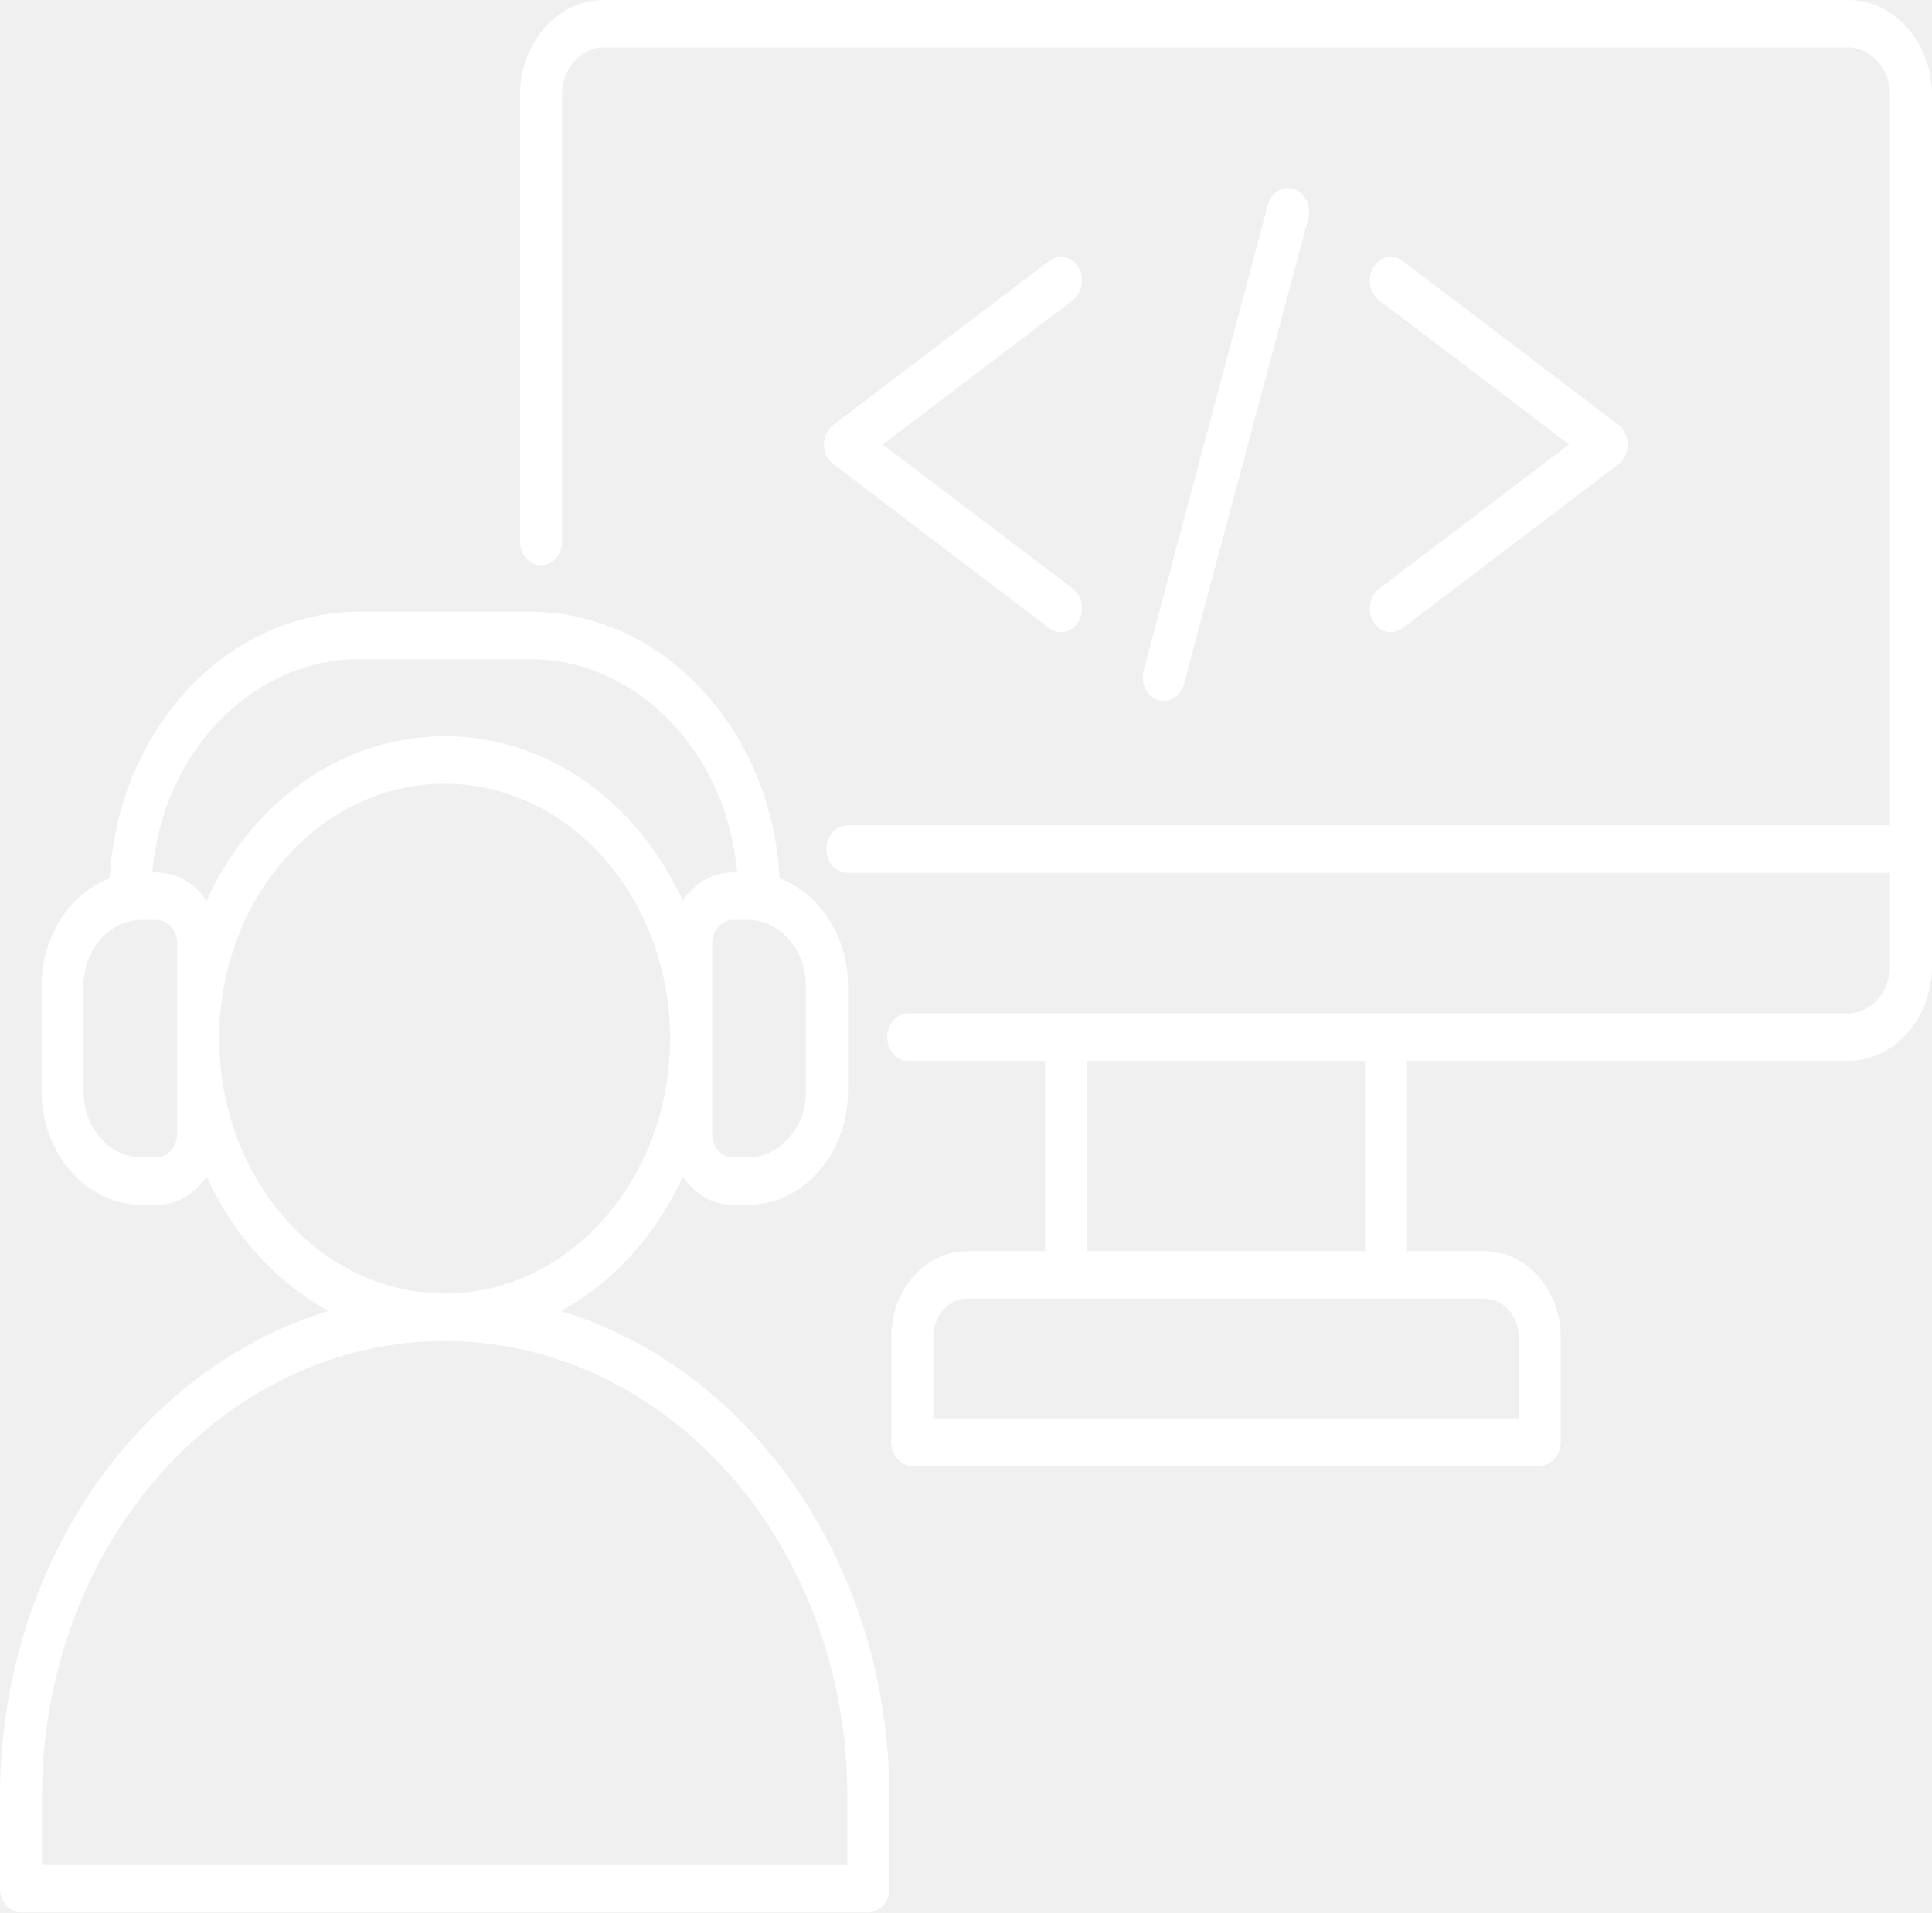
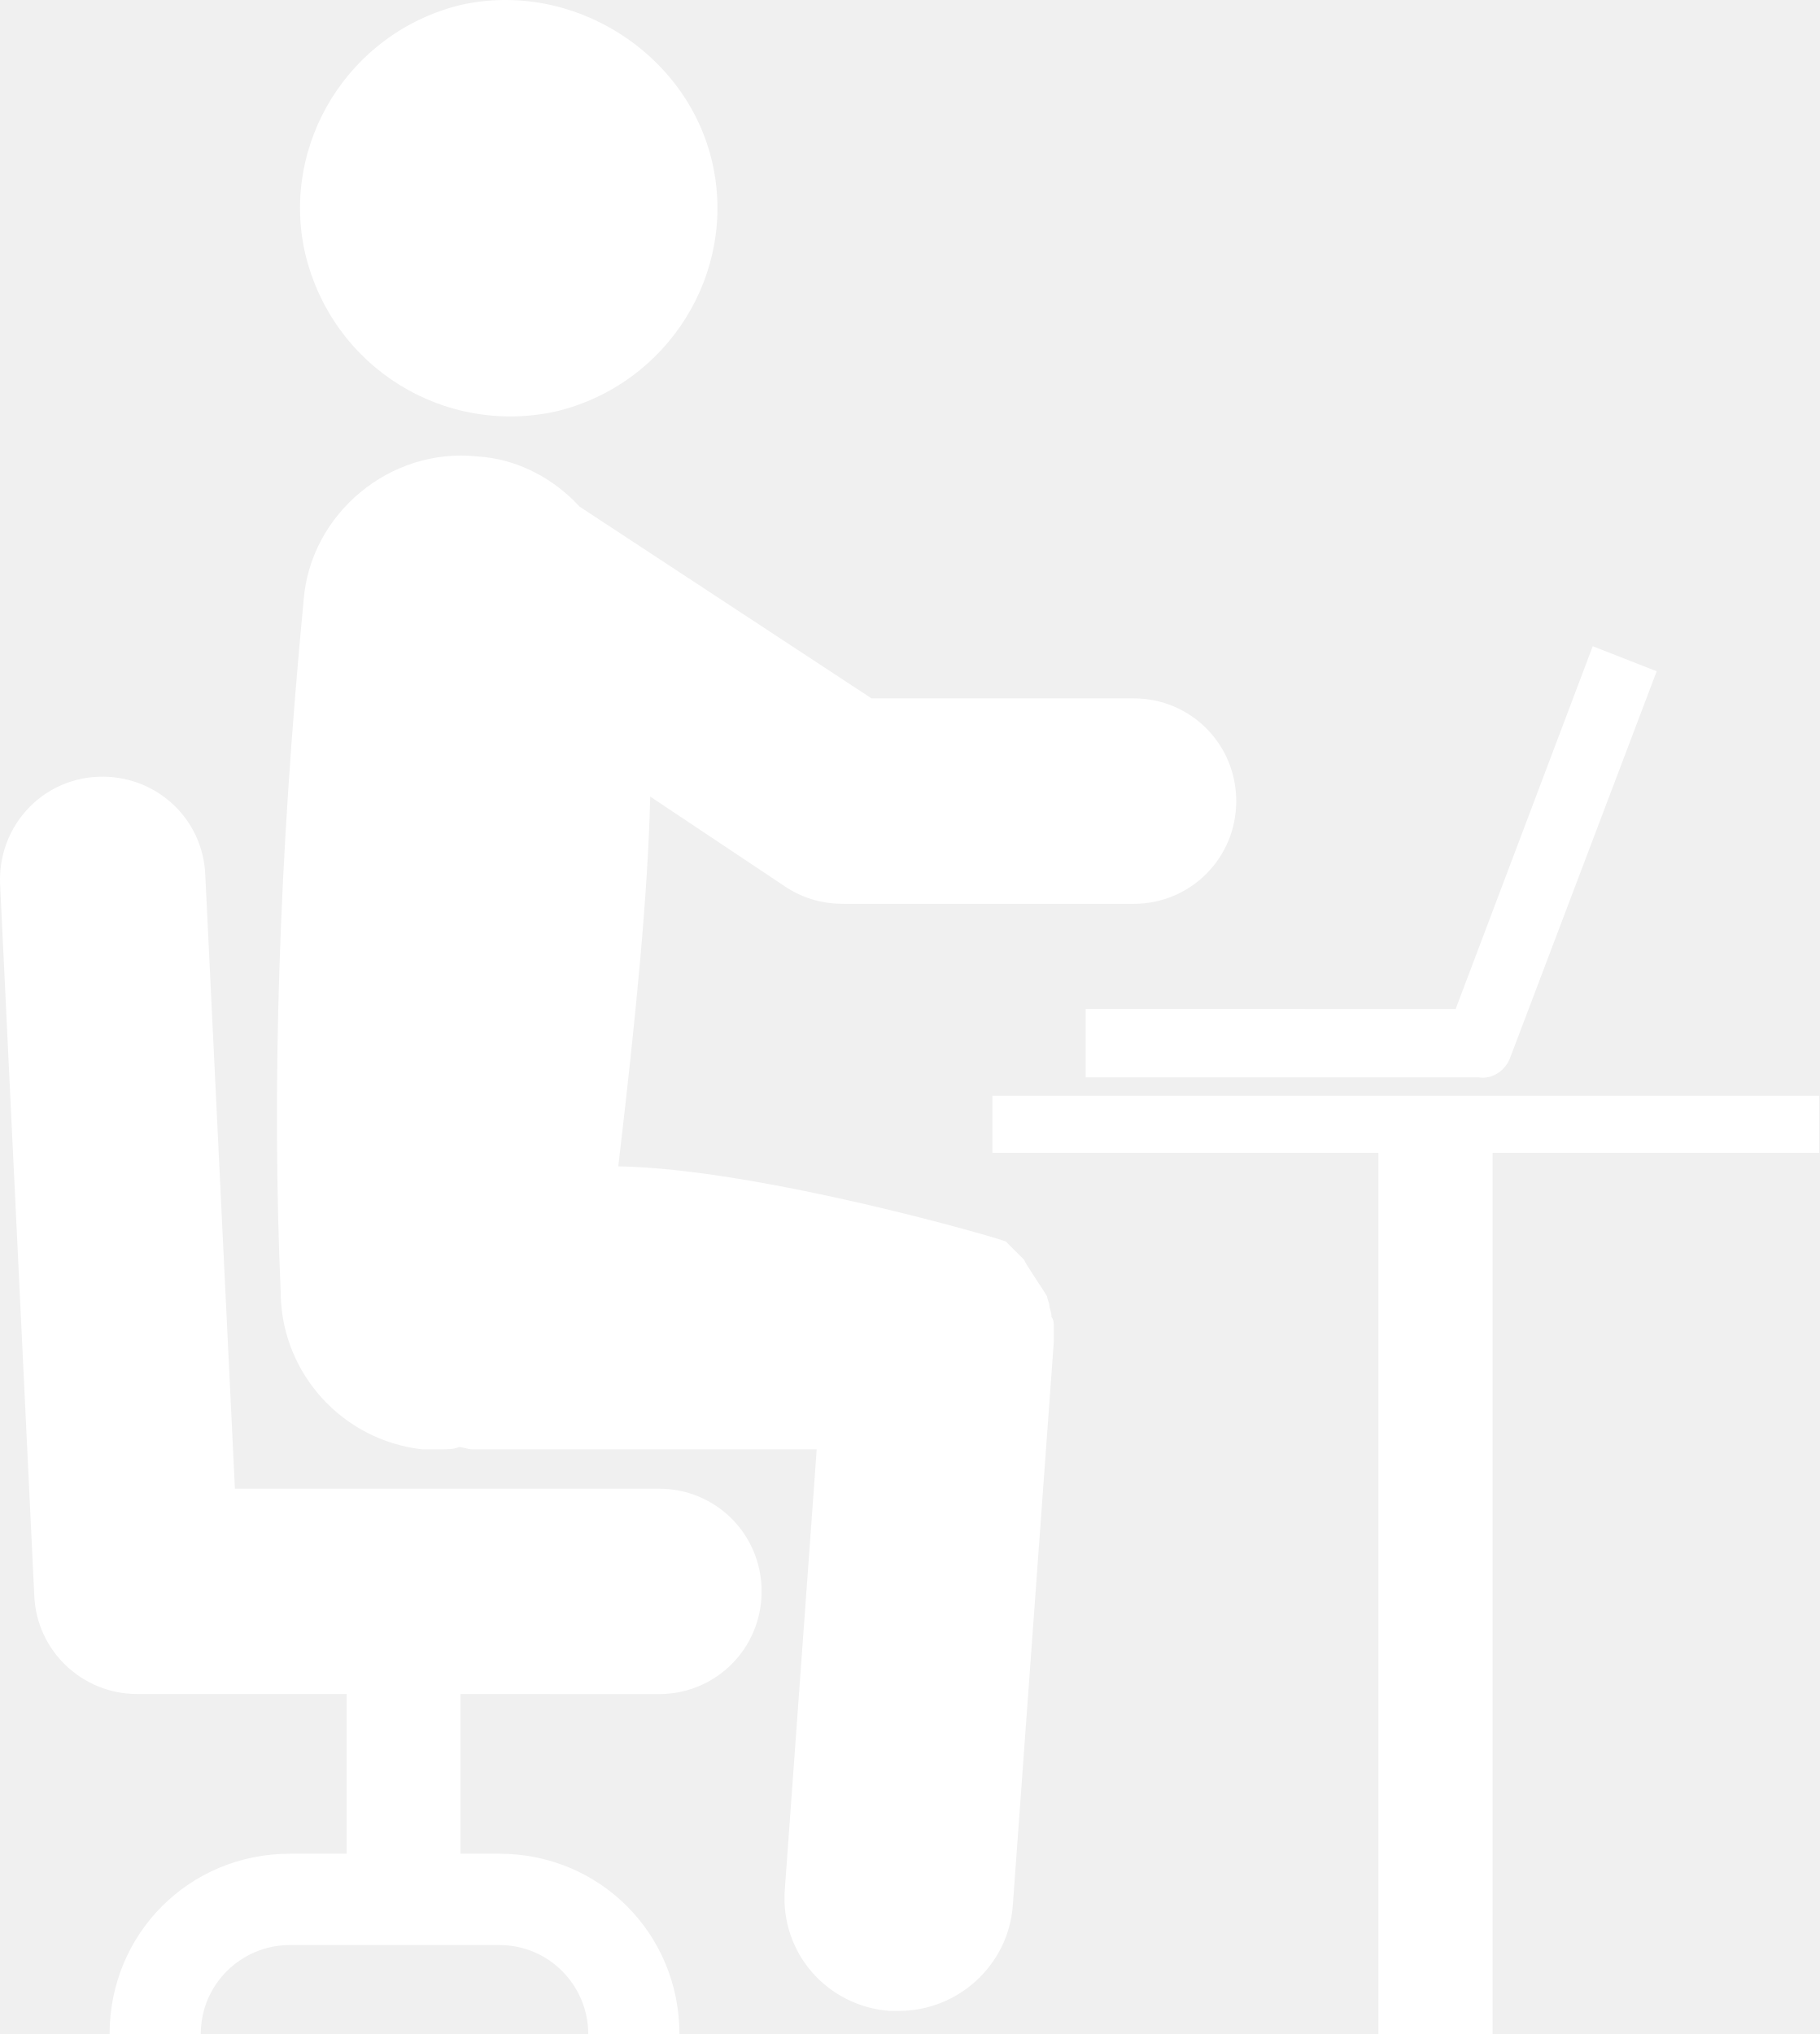
- <svg xmlns="http://www.w3.org/2000/svg" width="2522" height="2497" xml:space="preserve" overflow="hidden">
+ <svg xmlns="http://www.w3.org/2000/svg" width="1813" height="2027" xml:space="preserve" overflow="hidden">
  <defs>
    <clipPath id="clip0">
-       <rect x="801" y="0" width="2522" height="2497" />
+       <rect x="1260" y="113" width="1813" height="2027" />
    </clipPath>
  </defs>
-   <g clip-path="url(#clip0)" transform="translate(-801 0)">
-     <path d="M944.385 1146.67C892.557 1166.52 855.292 1221.87 855.292 1287.26L855.292 1424.94C855.292 1506.8 913.973 1573.16 986.36 1573.16L1004.99 1573.16C1031.87 1573.16 1055.64 1558.63 1070.74 1536.11 1105.33 1612.39 1161.44 1674.27 1229.76 1711.69 1132.74 1741.36 1043.33 1799.36 970.94 1881.1 862.142 2004.26 801 2171.24 801 2345.39L801 2466C801 2483.07 813.314 2497 828.413 2497L1934.59 2497C1949.58 2497 1962 2483.07 1962 2466L1962 2345.39C1962 2171.26 1900.86 2004.27 1791.96 1881.1 1719.68 1799.36 1630.26 1741.36 1533.24 1711.69 1601.78 1674.28 1657.68 1612.4 1692.26 1536.11 1707.25 1558.63 1731.13 1573.16 1758.01 1573.16L1776.96 1573.16C1849.24 1573.16 1907.93 1506.8 1907.93 1424.94L1907.93 1287.26C1907.93 1221.87 1870.66 1166.53 1818.62 1146.67 1808.45 952.431 1665.92 798.534 1491.58 798.534L1271.42 798.534C1097.09 798.534 954.55 952.444 944.379 1146.67ZM1907.16 2345.38 1907.16 2434.99 855.813 2434.99 855.813 2345.38C855.813 2187.72 911.174 2036.47 1009.91 1925.05 1108.31 1813.52 1242.06 1750.91 1381.6 1750.91 1520.91 1750.91 1654.66 1813.52 1753.3 1925.05 1851.7 2036.46 1907.17 2187.7 1907.17 2345.38ZM3268.17 1077.63 1907.16 1077.63C1892.06 1077.63 1879.75 1091.55 1879.75 1108.63 1879.75 1125.82 1892.06 1139.63 1907.16 1139.63L3268.17 1139.63 3268.17 1261.21C3268.17 1277.68 3262.39 1293.42 3252 1305.05 3241.83 1316.67 3227.91 1323.21 3213.35 1323.21L1986.61 1323.21C1971.29 1323.21 1959.19 1337.14 1959.19 1354.21 1959.19 1371.28 1971.29 1385.21 1986.61 1385.21L2165.11 1385.21 2165.11 1633.57 2063.92 1633.57C2008.77 1633.57 1964.44 1683.95 1964.44 1745.95L1964.44 1882.91C1964.44 1900.1 1976.75 1913.91 1991.85 1913.91L2810.93 1913.91C2826.03 1913.91 2838.34 1900.1 2838.34 1882.91L2838.34 1745.95C2838.34 1683.95 2793.69 1633.57 2738.86 1633.57L2637.67 1633.57 2637.67 1385.21 3213.35 1385.21C3242.37 1385.21 3270.32 1372.13 3290.88 1348.88 3311.43 1325.63 3323 1294.15 3323 1261.21L3323 124.001C3323 55.584 3273.96 0 3213.35 0L1589.45 0C1528.84 0 1479.79 55.584 1479.79 124.001L1479.79 707.082C1479.79 724.278 1491.79 738.082 1507.21 738.082 1522.2 738.082 1534.62 724.278 1534.62 707.082L1534.62 124.001C1534.62 89.851 1558.93 62 1589.45 62L3213.35 62C3243.76 62 3268.17 89.852 3268.17 124.001ZM2783.51 1745.96 2783.51 1851.92 2019.26 1851.92 2019.26 1745.96C2019.26 1718.11 2039.28 1695.58 2063.91 1695.58L2738.85 1695.58C2763.48 1695.58 2783.5 1718.11 2783.5 1745.96ZM1381.57 1023.29C1543.91 1023.29 1675.71 1172.47 1675.71 1356.04 1675.71 1539.74 1543.89 1688.92 1381.57 1688.92 1219.02 1688.92 1087.21 1539.73 1087.21 1356.04 1087.21 1172.46 1219.03 1023.29 1381.57 1023.29ZM2219.92 1385.24 2219.92 1633.61 2582.82 1633.61 2582.82 1385.24ZM1853.05 1287.28 1853.05 1424.96C1853.05 1472.67 1818.78 1511.18 1776.91 1511.18L1757.96 1511.18C1742.86 1511.18 1730.55 1497.37 1730.55 1480.18L1730.55 1232.06C1730.55 1214.86 1742.86 1201.06 1757.96 1201.06L1776.91 1201.06C1818.78 1201.06 1853.05 1239.56 1853.05 1287.27ZM1032.35 1232.06 1032.35 1480.18C1032.35 1497.38 1019.93 1511.18 1004.94 1511.18L986.308 1511.18C944.009 1511.18 910.067 1472.67 910.067 1424.96L910.067 1287.28C910.067 1239.57 944.012 1201.06 986.308 1201.06L1004.94 1201.06C1019.93 1201.06 1032.35 1214.87 1032.35 1232.06ZM1763.19 1139.06C1749.7 982.725 1633.19 860.541 1491.52 860.541L1271.36 860.541C1129.58 860.541 1013.07 982.725 999.688 1139.06L1004.94 1139.06C1031.81 1139.06 1055.59 1153.59 1070.68 1176.11 1128.51 1048.6 1246.08 961.291 1381.55 961.291 1517.01 961.291 1634.27 1048.6 1692.19 1176.11 1707.19 1153.59 1731.07 1139.06 1757.94 1139.06ZM2456.11 267.428 2293.88 875.309C2289.49 891.657 2297.74 909.093 2312.19 913.938 2326.76 918.904 2342.07 909.579 2346.46 893.231L2508.8 285.35C2512.87 269.002 2504.62 251.687 2490.38 246.72 2475.92 241.755 2460.5 251.08 2456.11 267.428ZM2170.74 340.569 1889.02 554.662C1881.31 560.354 1876.59 570.041 1876.59 580.334 1876.59 590.748 1881.31 600.315 1889.02 606.128L2170.74 820.22C2183.38 829.666 2200.4 825.912 2208.86 811.744 2217.11 797.455 2213.79 778.202 2201.47 768.635L1953.36 580.334 2201.47 392.033C2213.79 382.466 2217.11 363.212 2208.86 349.045 2200.4 334.756 2183.38 331.002 2170.74 340.568ZM2601.21 392.036 2849.21 580.337 2601.21 768.638C2588.57 778.204 2585.25 797.458 2593.71 811.746 2602.28 825.914 2619.2 829.669 2631.83 820.223L2913.67 606.13C2921.38 600.318 2925.77 590.751 2925.77 580.337 2925.77 570.044 2921.38 560.357 2913.67 554.665L2631.83 340.572C2619.2 331.006 2602.28 334.76 2593.71 349.049 2585.25 363.217 2588.57 382.47 2601.21 392.037Z" fill="#FFFFFF" fill-rule="evenodd" />
+   <g clip-path="url(#clip0)" transform="translate(-1260 -113)">
+     <path d="M2305.78 1414.06C2305.78 1411.77 2303.49 1407.2 2303.49 1405 2301.21 1400.43 2280.73 1370.87 2280.73 1368.58L2269.39 1357.24C2267.1 1354.95 2264.82 1352.66 2262.53 1350.37 2260.25 1348.09 2017.06 1277.63 1876.17 1275.34 1894.37 1120.7 1905.7 1002.38 1907.99 906.856L2044.39 997.814C2062.59 1009.16 2080.78 1013.74 2101.17 1013.74L2114.79 1013.74 2123.84 1013.74 2389.7 1013.74C2446.47 1013.74 2492 968.258 2492 911.343 2492 854.518 2446.56 808.95 2389.7 808.95L2128.5 808.95 1837.58 617.887C1812.62 590.619 1776.24 570.122 1735.28 567.834 1648.89 558.773 1569.35 624.659 1562.58 711.131 1537.62 972.738 1530.76 1197.93 1539.81 1402.63L1539.81 1404.92C1542.1 1482.24 1601.16 1548.21 1680.7 1557.36L1698.89 1557.36C1705.75 1557.36 1712.52 1557.36 1717.09 1555.08 1721.66 1555.08 1726.14 1557.36 1730.71 1557.36L2073.92 1557.36 2042.1 1996.4C2037.53 2060.09 2085.25 2112.42 2146.6 2117L2155.65 2117C2214.71 2117 2264.72 2071.52 2269.29 2012.41L2310.16 1450.58 2310.16 1446 2310.16 1434.65C2310.16 1432.37 2310.16 1427.79 2307.87 1425.59 2308.05 1420.84 2305.76 1416.36 2305.76 1414.07Z" fill="#FFFFFF" fill-rule="evenodd" />
+     <path d="M1814.86 522.828C1926.53 495.56 1994.93 384.109 1969.81 274.853 1944.78 165.69 1830.81 92.945 1719.14 117.926 1607.47 145.193 1539.07 256.644 1564.19 365.9 1591.51 479.637 1703.19 547.896 1814.86 522.828Z" fill="#FFFFFF" fill-rule="evenodd" />
+     <path d="M1916.71 1596.55 1494.11 1596.55 1464.58 984.872C1462.29 928.066 1414.58 884.801 1357.81 887.086 1301.04 889.373 1257.8 937.123 1260.09 993.928L1294.18 1703.4C1296.47 1758.01 1341.9 1801.18 1396.47 1801.18L1605.53 1801.18 1605.53 1960.35 1548.77 1960.35C1448.76 1960.35 1369.23 2039.93 1369.23 2140L1460.1 2140C1460.1 2089.96 1500.96 2051.36 1548.68 2051.36L1757.65 2051.36C1807.66 2051.36 1846.23 2092.25 1846.23 2140L1937.1 2140C1937.1 2039.93 1857.57 1960.35 1757.56 1960.35L1718.9 1960.35 1718.9 1801.18 1916.71 1801.27C1973.48 1801.27 2019 1755.81 2019 1698.92 2019 1642.11 1973.57 1596.56 1916.71 1596.56Z" fill="#FFFFFF" fill-rule="evenodd" />
+     <path d="M2249 1205 2249 1261.83 2633.67 1261.83 2633.67 2140 2747.49 2140 2747.49 1261.83 3073 1261.83 3073 1205Z" fill="#FFFFFF" fill-rule="evenodd" />
+     <path d="M2342 1186.65 2733.48 1186.65C2747.12 1188.94 2760.76 1179.79 2765.34 1166.16L2911 781.969 2847.28 757 2710.68 1118.51 2342.01 1118.42Z" fill="#FFFFFF" fill-rule="evenodd" />
  </g>
</svg>
